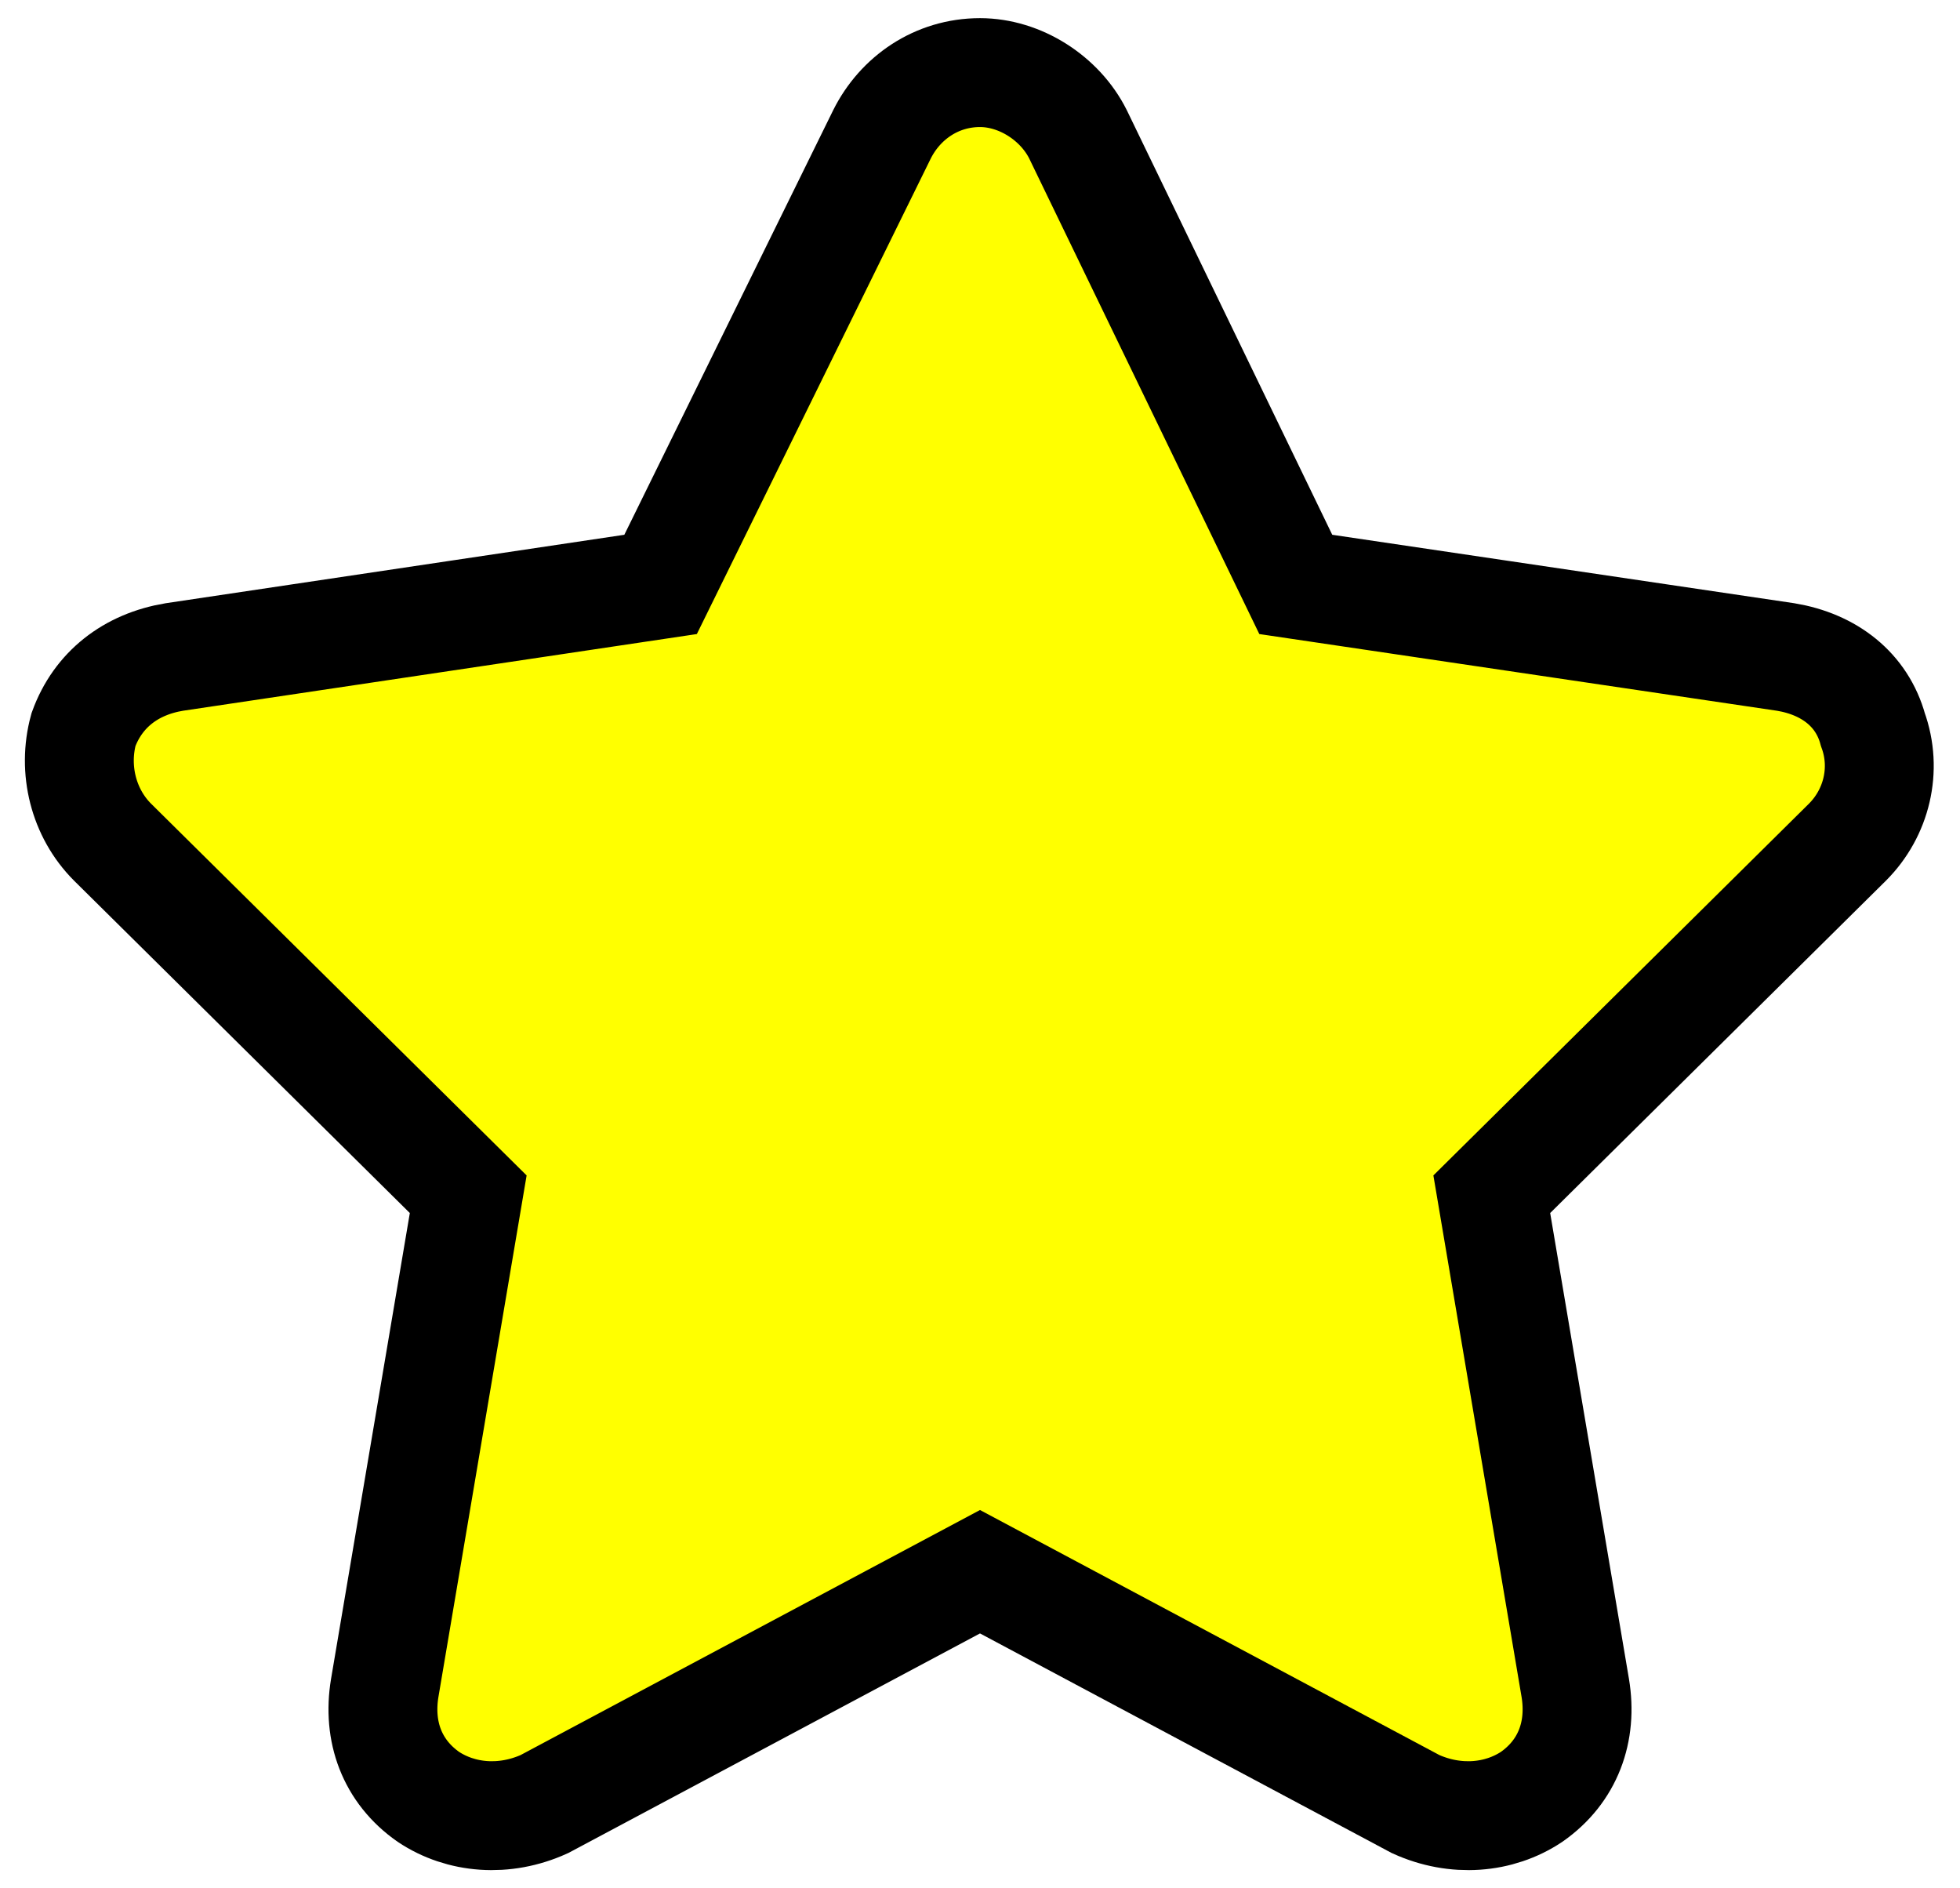
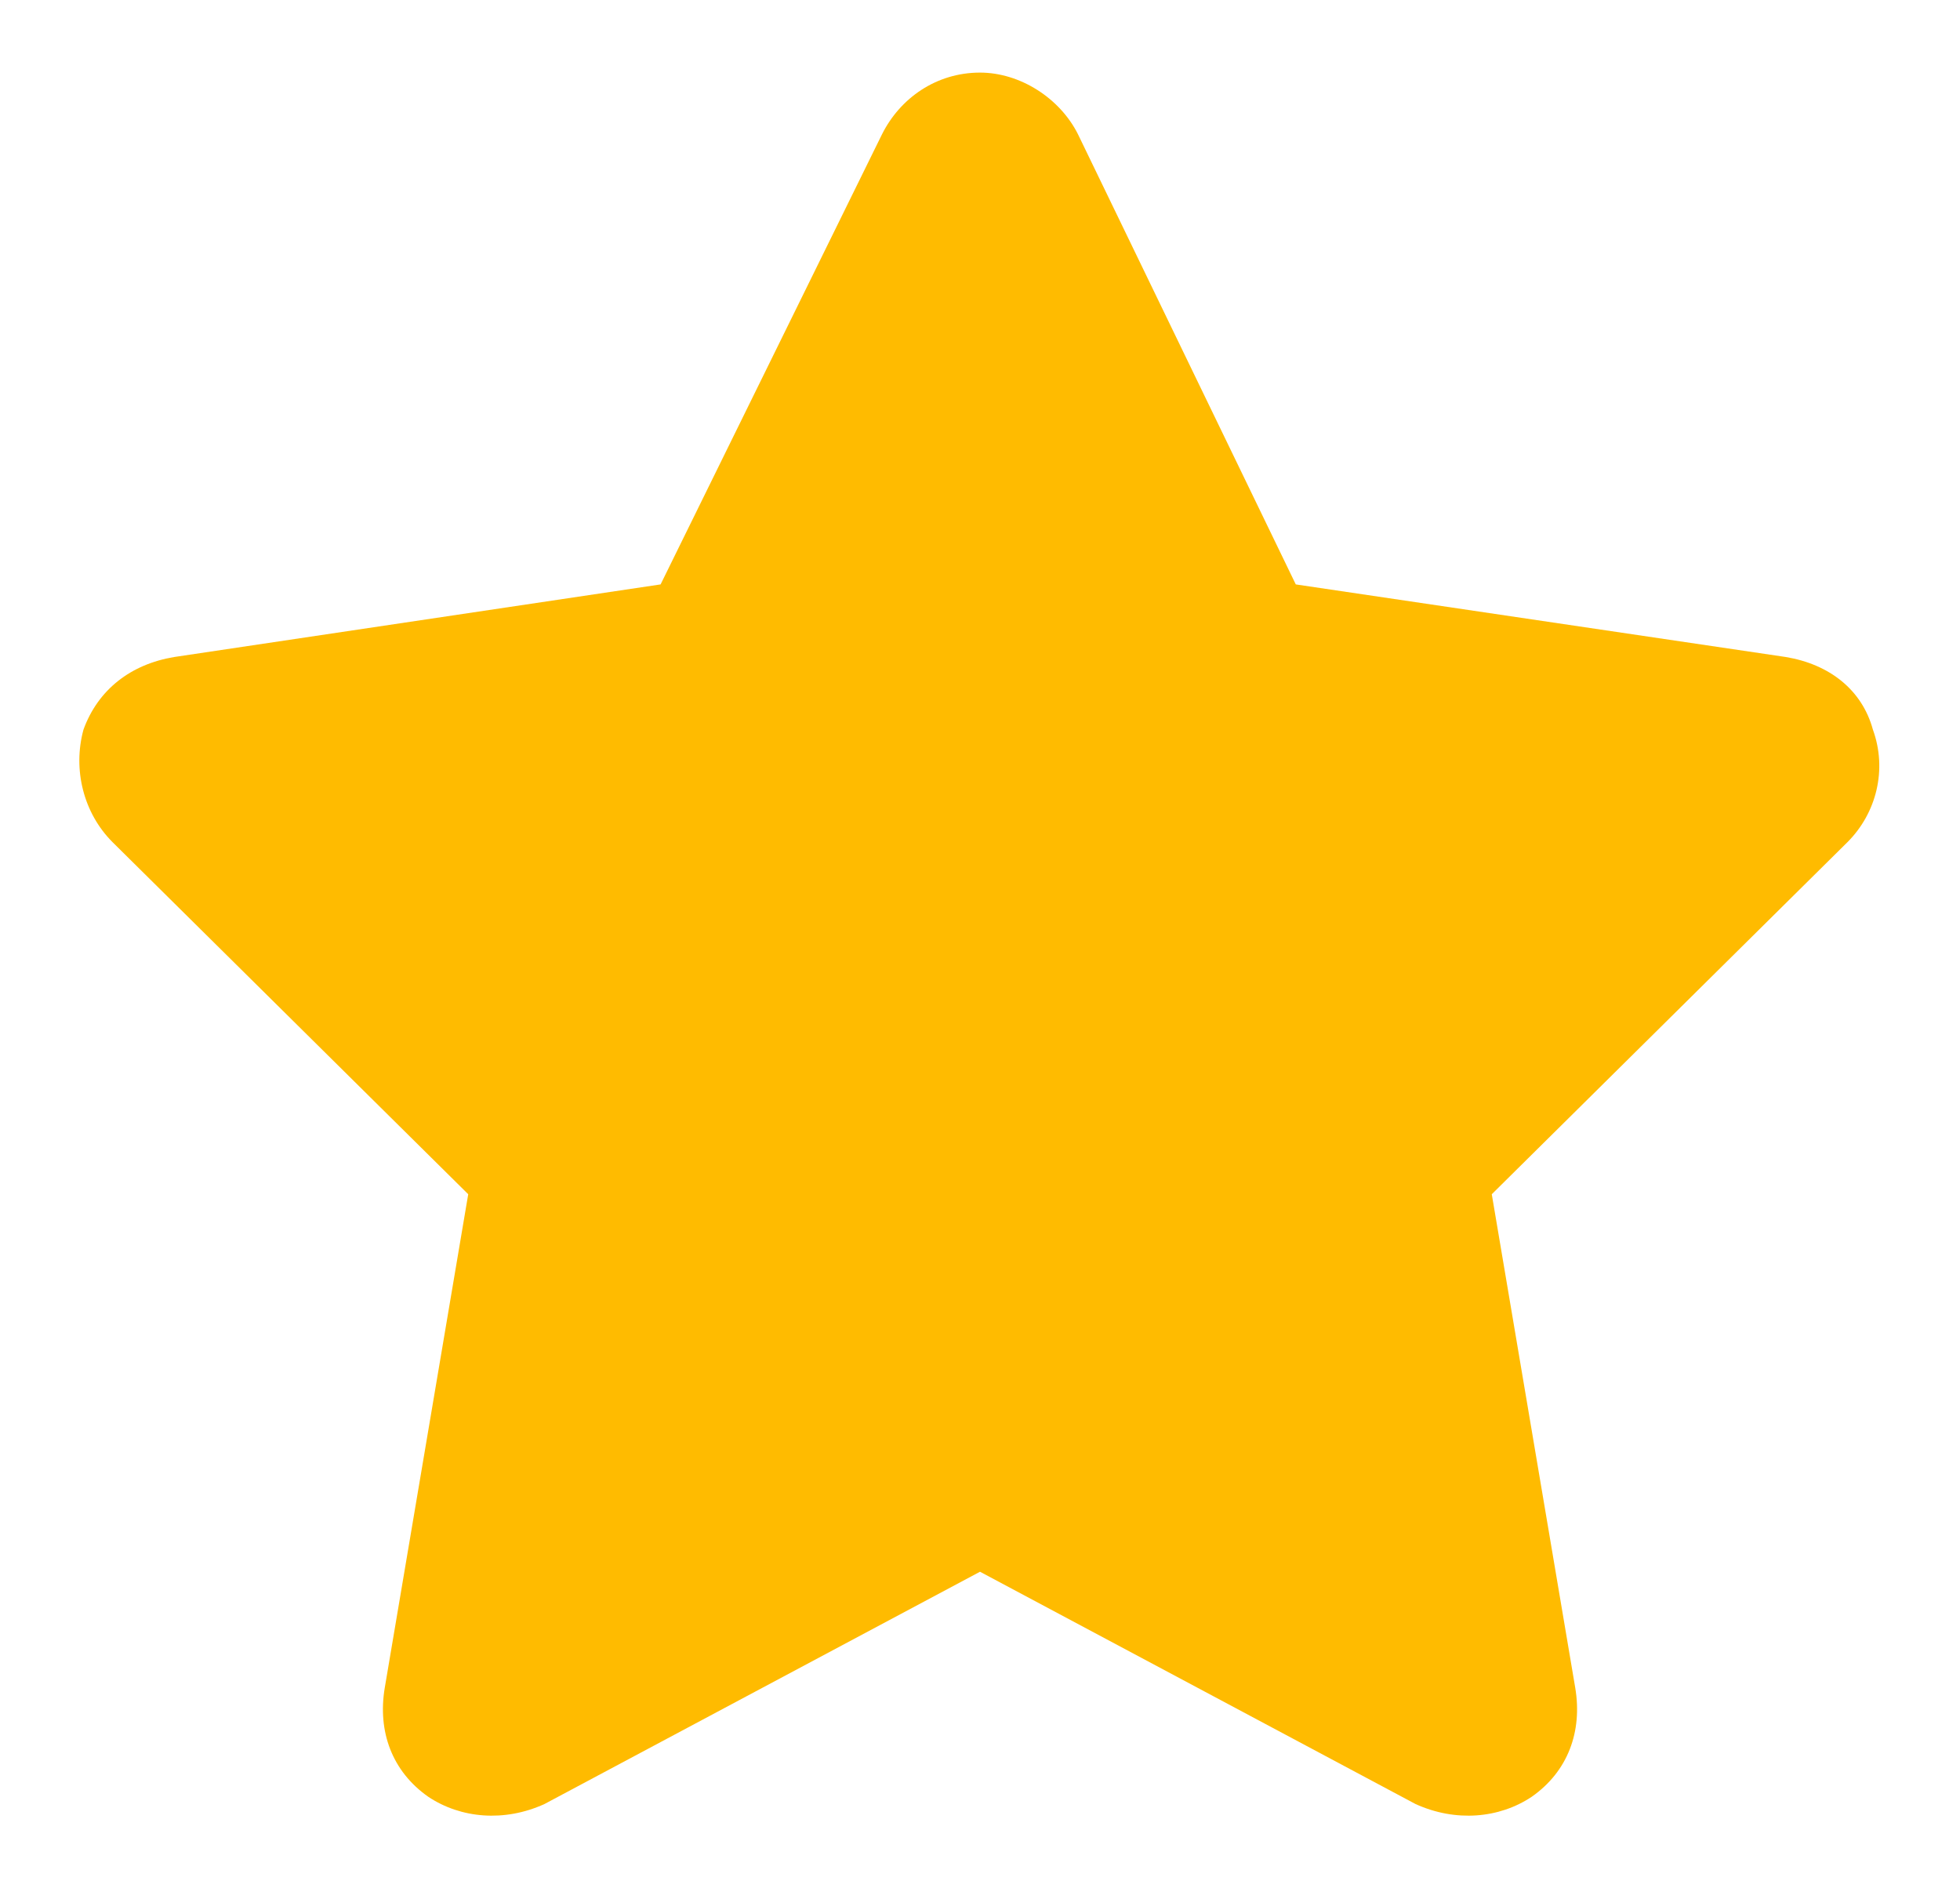
- <svg xmlns="http://www.w3.org/2000/svg" version="1.2" viewBox="0 0 54 52" width="54" height="52">
-   <style>.a{fill:#ff0;stroke:#000;stroke-miterlimit:100;stroke-width:3}</style>
+ <svg xmlns="http://www.w3.org/2000/svg" version="1.2" viewBox="0 0 54 52" width="54" height="52" fill="#fb0">
  <path class="a" d="m29.7 3.7c-0.5-1-1.6-1.7-2.7-1.7-1.2 0-2.2 0.7-2.7 1.7l-6.1 12.4-13.4 2c-1.2 0.2-2.1 0.9-2.5 2-0.3 1.1 0 2.3 0.8 3.1l9.8 9.7-2.3 13.6c-0.2 1.2 0.2 2.3 1.2 3 0.9 0.6 2.1 0.7 3.2 0.2l12-6.4 12 6.4c1.1 0.5 2.3 0.4 3.2-0.2 1-0.7 1.4-1.8 1.2-3l-2.3-13.6 9.8-9.7c0.8-0.8 1.1-2 0.7-3.1-0.3-1.1-1.2-1.8-2.4-2l-13.5-2z" />
</svg>
